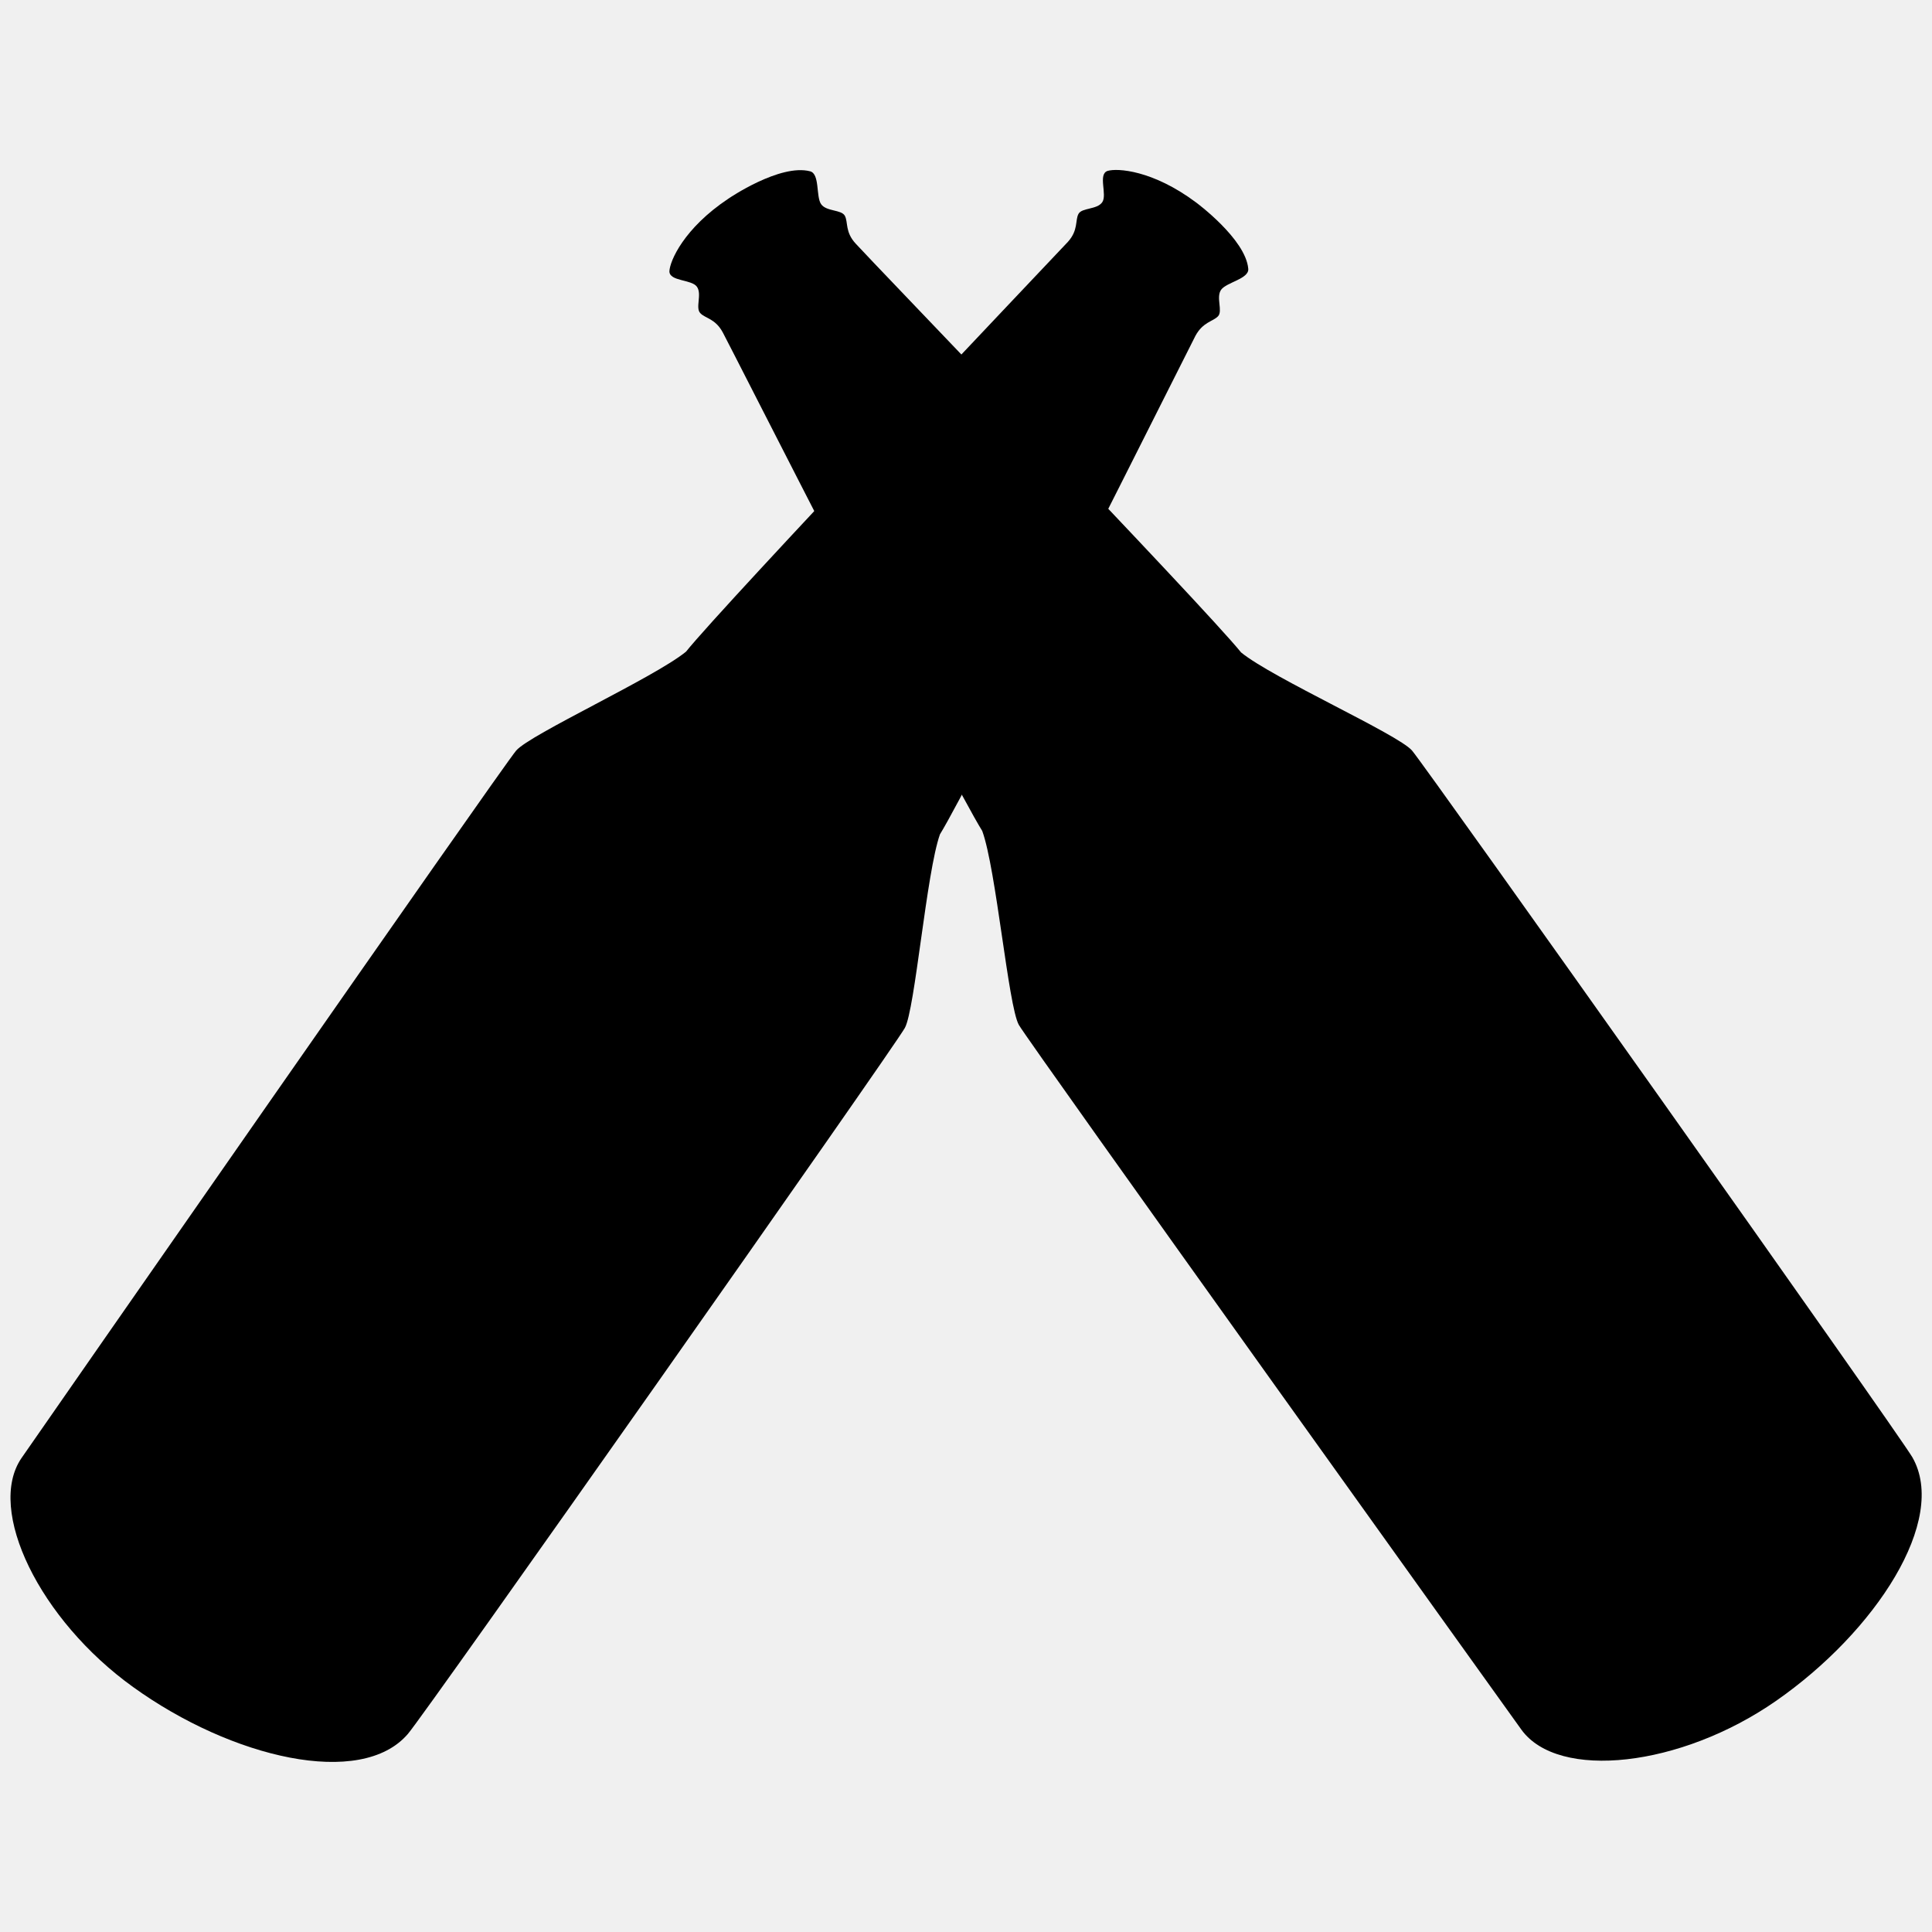
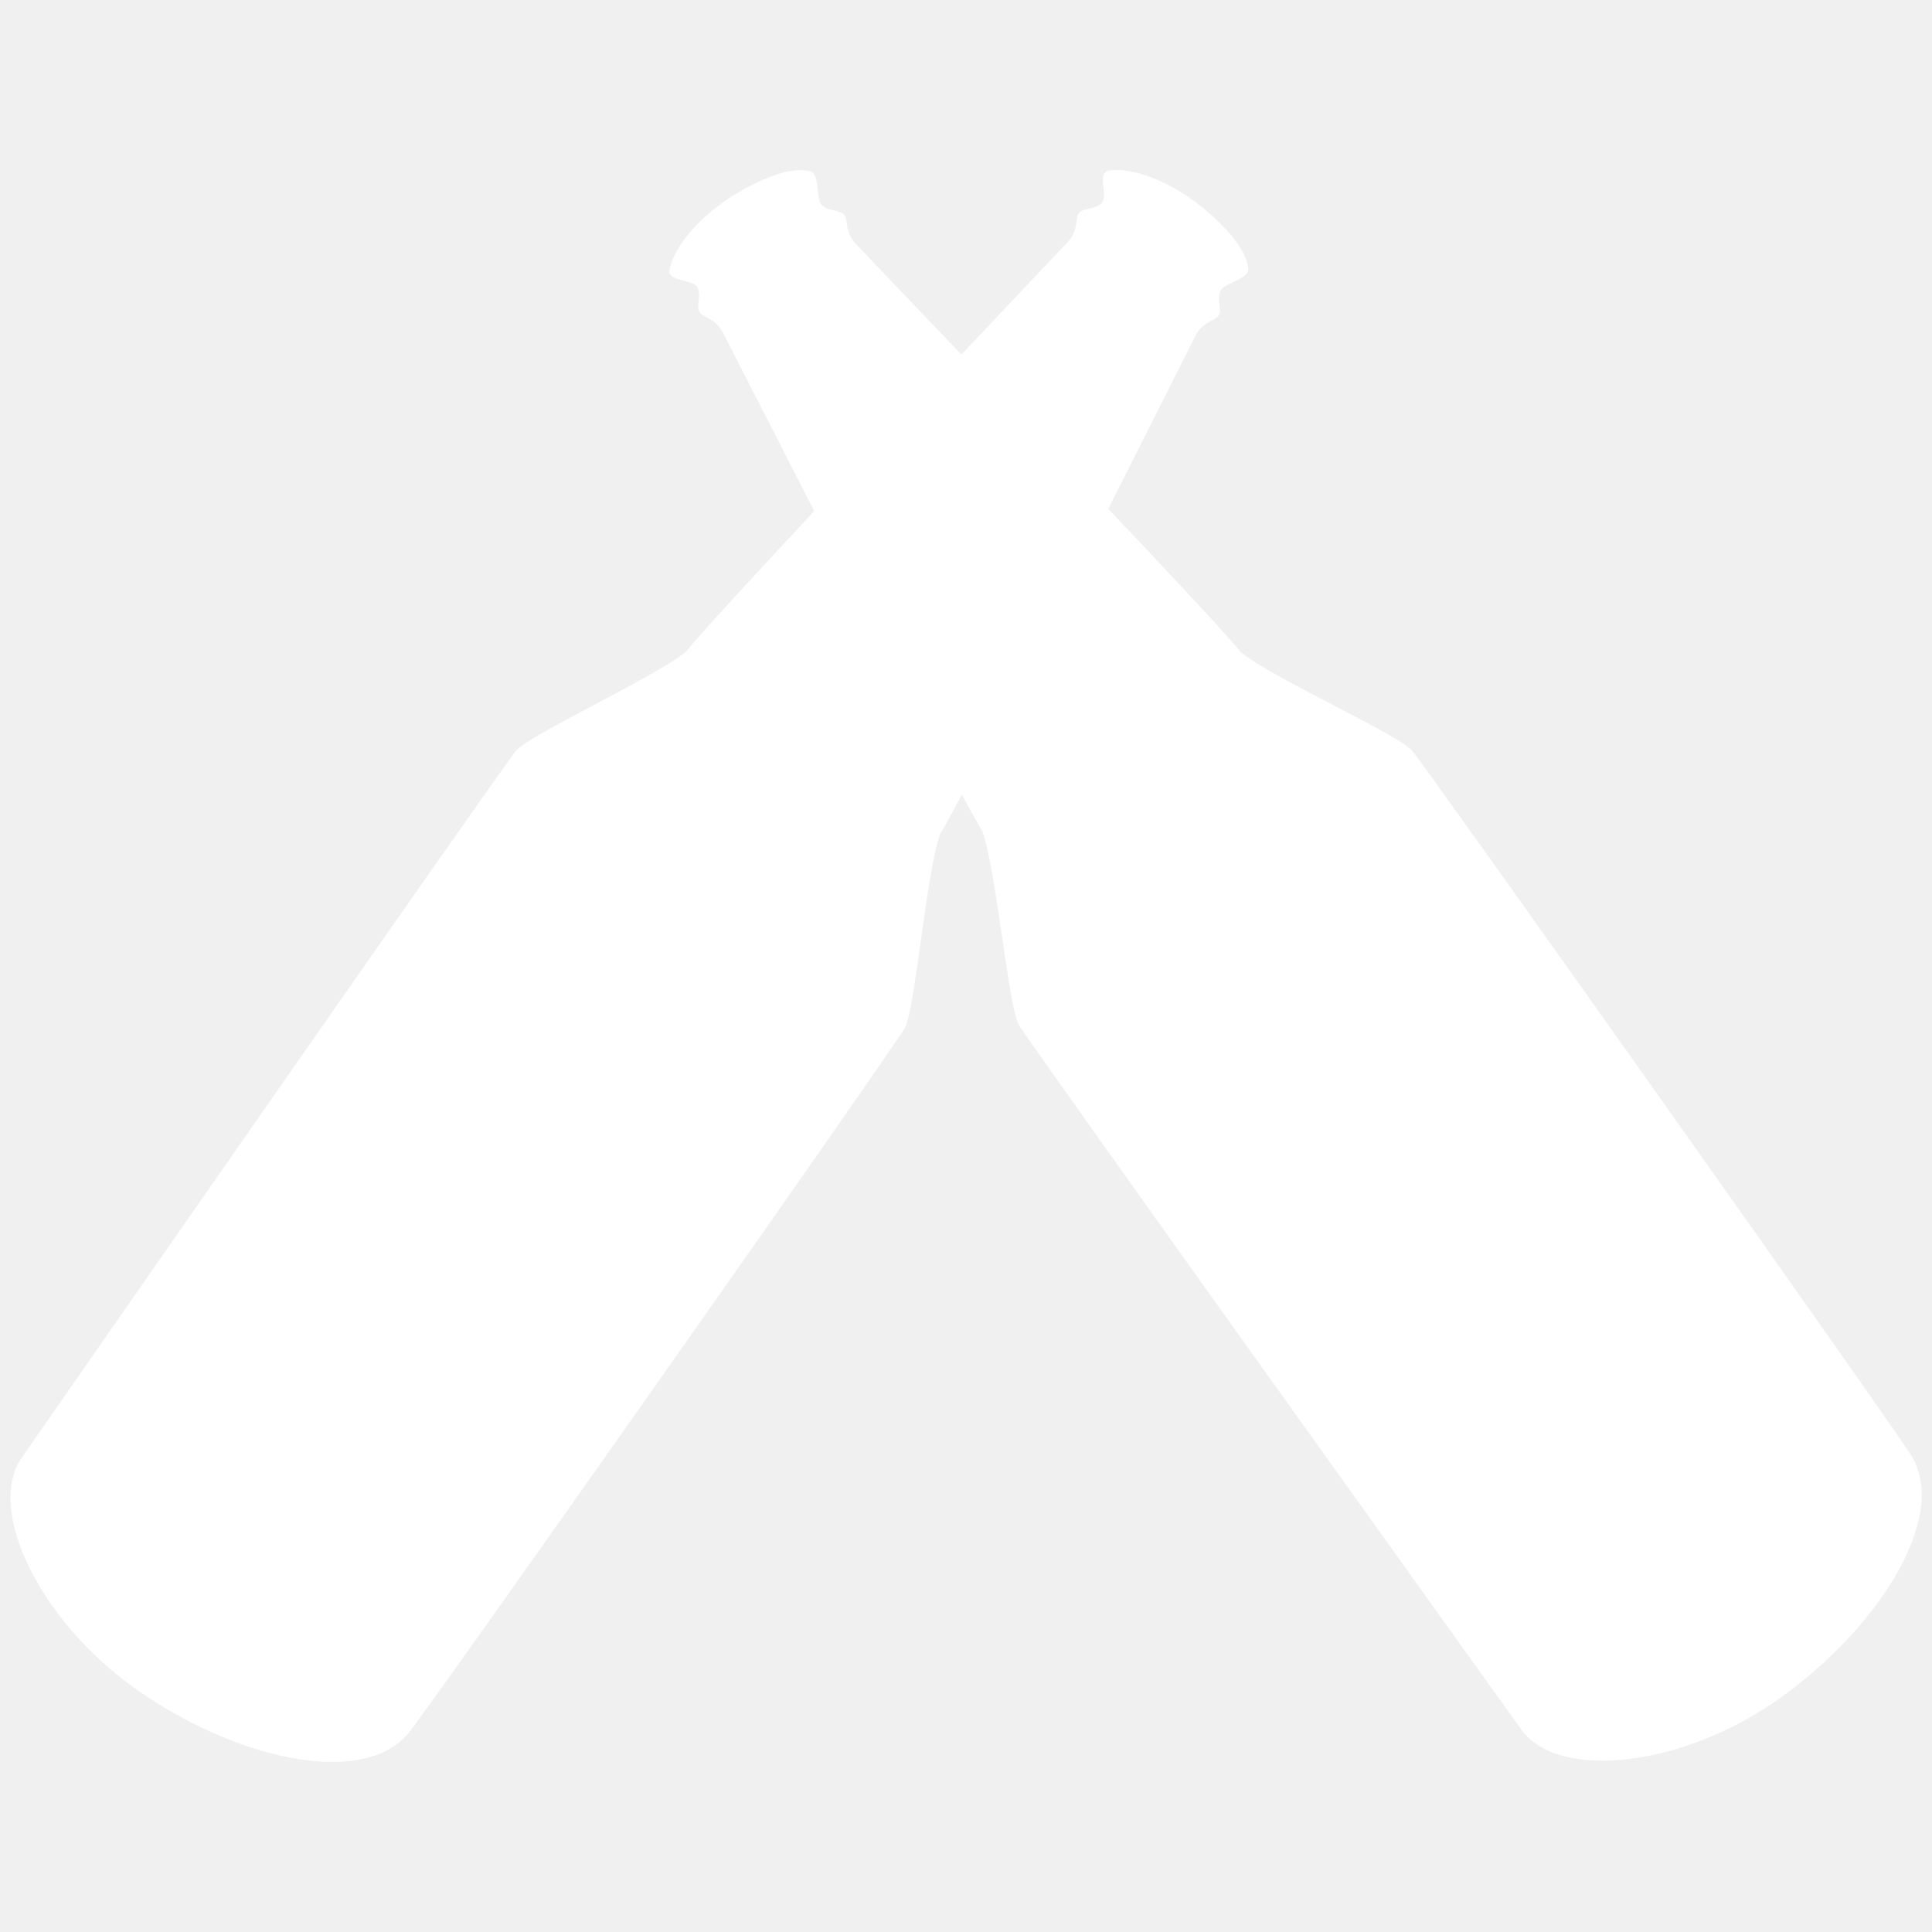
<svg xmlns="http://www.w3.org/2000/svg" version="1.1" id="Capa_1" x="0px" y="0px" width="512px" height="512px" viewBox="0 0 512 512" style="enable-background:new 0 0 512 512;" xml:space="preserve">
  <g>
-     <path d="M193.1,52.6c-11.9,7.9-15.6,16.6-15.7,19.3c0,2.7,5.9,2.1,7.3,4.1c1.4,2-0.5,5.6,0.9,7c1.3,1.4,4,1.4,6,5.2   c2,3.7,60.2,118.4,68.7,132c3.7,10.1,6.9,46.4,9.7,51.4c2.8,4.9,129.1,181.1,133.2,186.8c9.8,13.5,42.2,9.9,67.4-7.6   c26.5-18.4,45.7-48,36.2-64.6c-3.5-6.1-128.9-183-132.6-187.3c-3.7-4.3-37-19.2-45.3-26c-10.1-12.5-99.3-105.1-102.1-108.3   c-2.9-3.1-2-5.7-2.9-7.4c-0.9-1.7-4.9-1.1-6.3-3.1c-1.4-2-0.3-8-2.9-8.7C206.7,43.3,193.1,52.6,193.1,52.6z" />
-     <path d="M316.9,53.6c-11.4-8.5-20.8-9.1-23.4-8.3c-2.6,0.9,0,6.3-1.4,8.3c-1.4,2-5.4,1.4-6.3,3.1c-0.9,1.7,0,4.3-2.8,7.4   c-2.9,3.1-91.2,96.1-101.2,108.6c-8.3,6.8-41.3,21.9-45,26.2C133.1,203.2,9.7,380.6,5.7,386.4c-9.4,13.7,4.8,42.9,29.6,60.7   c26.1,18.8,60.4,26.9,72.8,12.4c4.6-5.3,129-182.1,131.7-187.1c2.7-4.9,5.7-41.2,9.3-51.3c8.4-13.6,65.7-128.3,67.7-132.1   c2-3.7,4.7-3.8,6-5.2c1.3-1.4-0.6-5,0.8-7c1.4-2,7.5-2.9,7.2-5.6C330.1,63.3,316.9,53.6,316.9,53.6z" />
+     <path fill="#ffffff" d="M193.1,52.6c-11.9,7.9-15.6,16.6-15.7,19.3c0,2.7,5.9,2.1,7.3,4.1c1.4,2-0.5,5.6,0.9,7c1.3,1.4,4,1.4,6,5.2   c2,3.7,60.2,118.4,68.7,132c3.7,10.1,6.9,46.4,9.7,51.4c2.8,4.9,129.1,181.1,133.2,186.8c9.8,13.5,42.2,9.9,67.4-7.6   c26.5-18.4,45.7-48,36.2-64.6c-3.5-6.1-128.9-183-132.6-187.3c-3.7-4.3-37-19.2-45.3-26c-10.1-12.5-99.3-105.1-102.1-108.3   c-2.9-3.1-2-5.7-2.9-7.4c-0.9-1.7-4.9-1.1-6.3-3.1c-1.4-2-0.3-8-2.9-8.7C206.7,43.3,193.1,52.6,193.1,52.6z" />
+     <path fill="#ffffff" d="M316.9,53.6c-11.4-8.5-20.8-9.1-23.4-8.3c-2.6,0.9,0,6.3-1.4,8.3c-1.4,2-5.4,1.4-6.3,3.1c-0.9,1.7,0,4.3-2.8,7.4   c-2.9,3.1-91.2,96.1-101.2,108.6c-8.3,6.8-41.3,21.9-45,26.2C133.1,203.2,9.7,380.6,5.7,386.4c-9.4,13.7,4.8,42.9,29.6,60.7   c26.1,18.8,60.4,26.9,72.8,12.4c4.6-5.3,129-182.1,131.7-187.1c2.7-4.9,5.7-41.2,9.3-51.3c8.4-13.6,65.7-128.3,67.7-132.1   c2-3.7,4.7-3.8,6-5.2c1.3-1.4-0.6-5,0.8-7c1.4-2,7.5-2.9,7.2-5.6C330.1,63.3,316.9,53.6,316.9,53.6z" />
  </g>
</svg>
